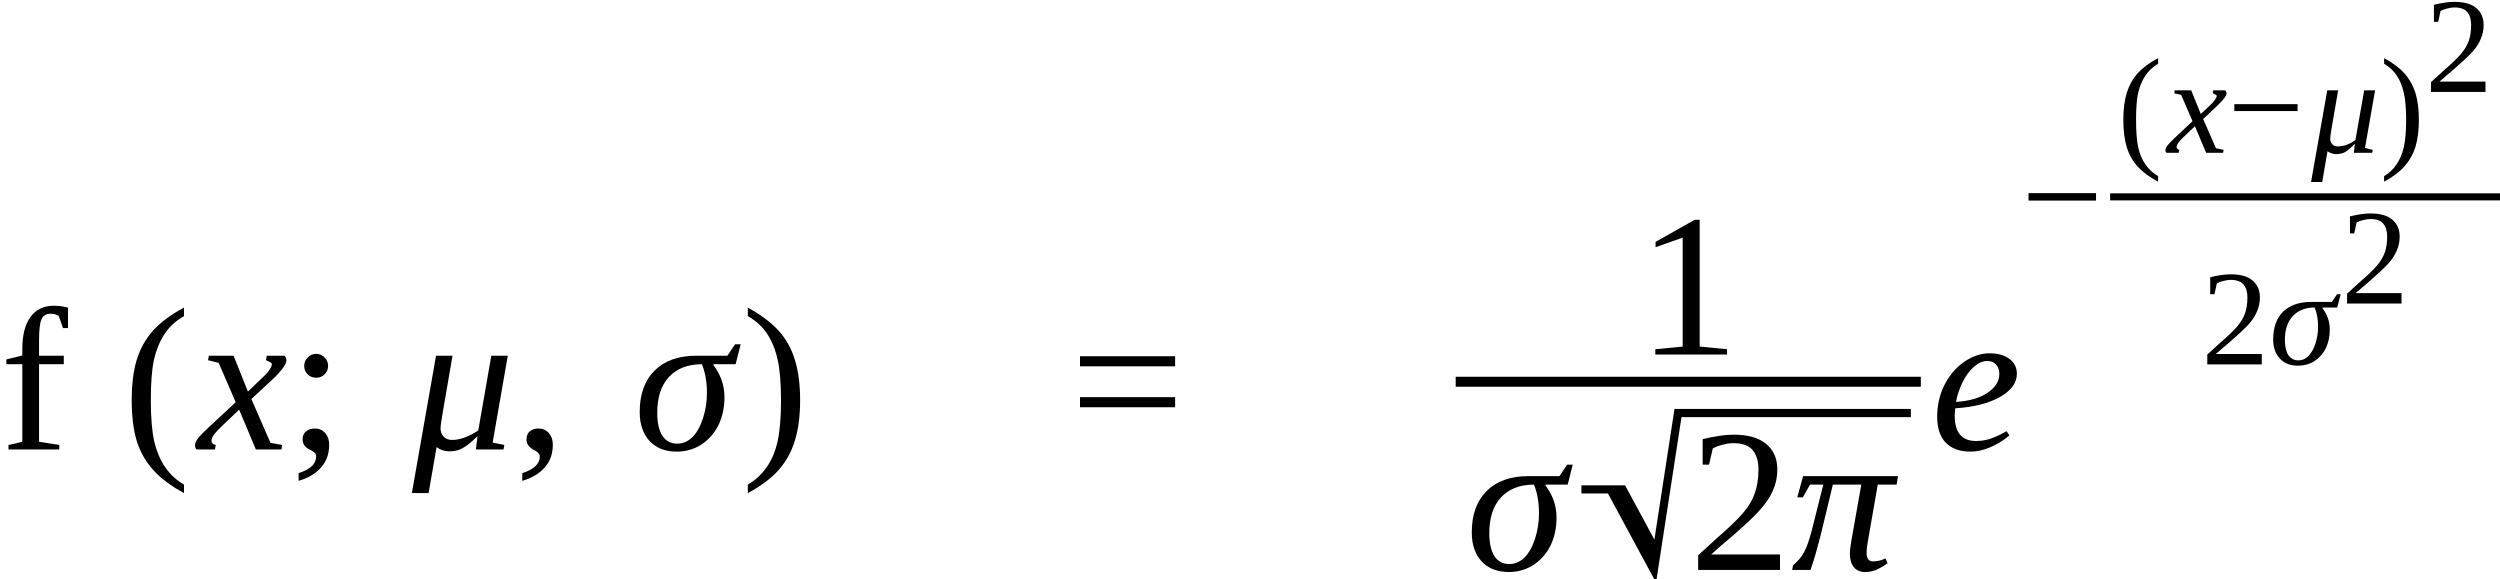
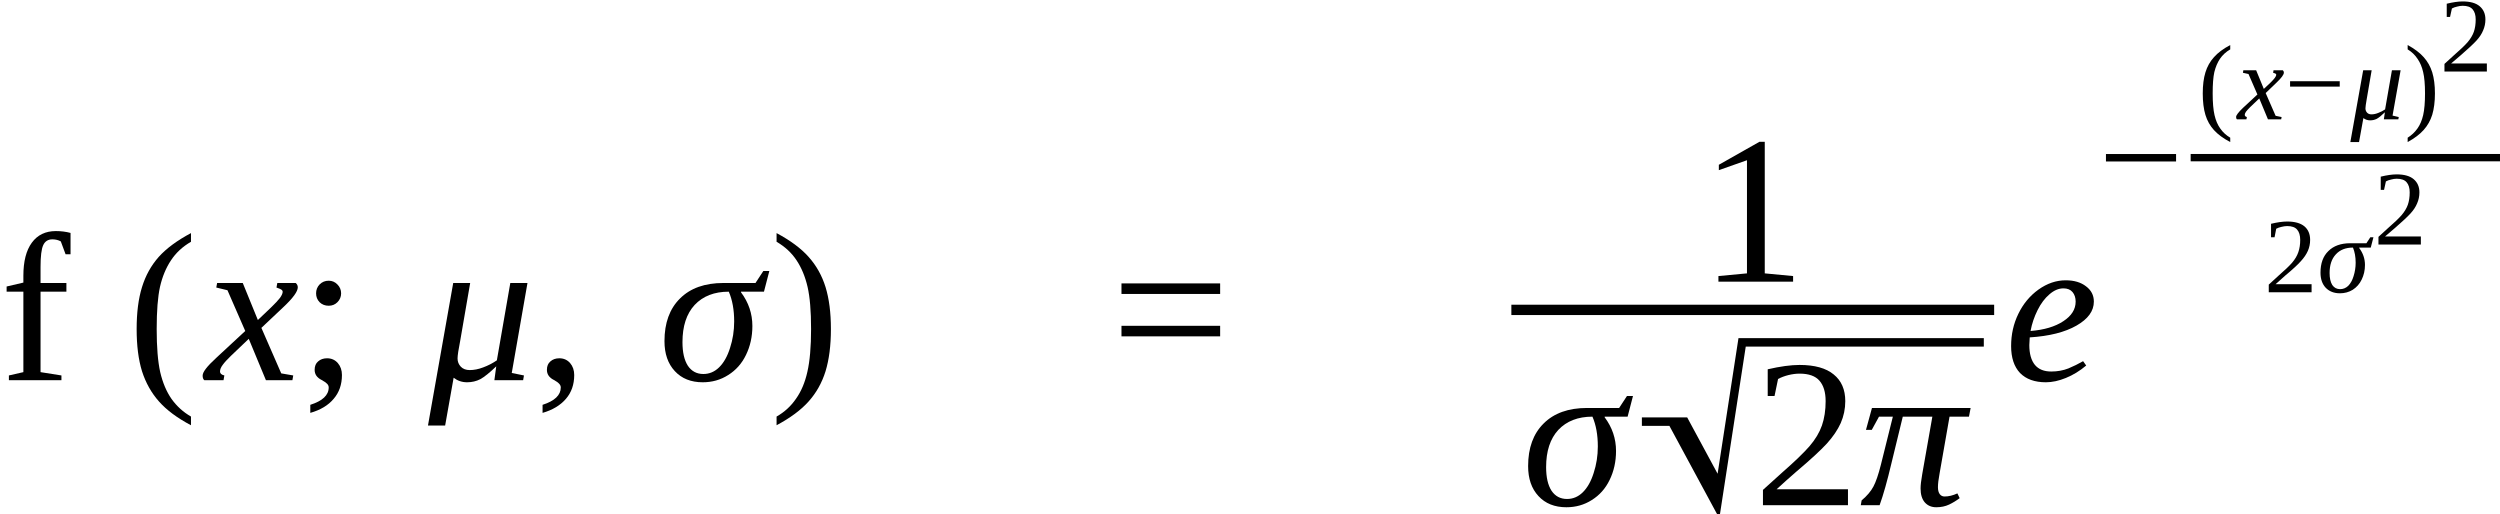
- <svg xmlns="http://www.w3.org/2000/svg" height="33.994pt" width="147.015pt" viewBox="0 -26.433 147.015 33.994">
-   <text font-size="12" text-anchor="middle" y="0" x="1.998" font-family="Times New Roman" fill="black">f</text>
-   <g transform="translate(7.214848, 0)">
-     <g transform="translate(0, -3.984375)">
-       <text font-size="12.013" transform="scale(0.998927, 1)" text-anchor="middle" y="3.982" x="2" font-family="Times New Roman" fill="black">(</text>
+ <svg xmlns="http://www.w3.org/2000/svg" height="38.802pt" width="188.851pt" viewBox="0 -28.721 188.851 38.802">
+   <text font-size="16" text-anchor="middle" y="0" x="2.664" font-family="Times New Roman" fill="black">f</text>
+   <g transform="translate(9.619797, 0)">
+     <g transform="translate(0, -5.3125)">
+       <text font-size="16.017" transform="scale(0.998927, 1)" text-anchor="middle" y="5.309" x="2.667" font-family="Times New Roman" fill="black">(</text>
    </g>
-     <g transform="translate(3.996094, 0)">
-       <text font-size="12" text-anchor="middle" y="0" x="3.062" font-family="Times New Roman" font-style="italic" fill="black">x</text>
-       <g transform="translate(5.724609, -3.984375)">
-         <text font-size="12" text-anchor="middle" y="3.984" x="1.667" font-family="Times New Roman" fill="black">;</text>
+     <g transform="translate(5.328125, 0)">
+       <text font-size="16" text-anchor="middle" y="0" x="4.113" font-family="Times New Roman" font-style="italic" fill="black">x</text>
+       <g transform="translate(7.664062, -5.3125)">
+         <text font-size="16" text-anchor="middle" y="5.312" x="2.223" font-family="Times New Roman" fill="black">;</text>
      </g>
-       <g transform="translate(12.39193, 0)">
-         <text font-size="12" text-anchor="middle" y="0" x="3.645" font-family="Times New Roman" font-style="italic" fill="black">μ</text>
+       <g transform="translate(16.55382, 0)">
+         <text font-size="16" text-anchor="middle" y="0" x="4.859" font-family="Times New Roman" font-style="italic" fill="black">μ</text>
      </g>
-       <g transform="translate(19.04818, -3.984375)">
-         <text font-size="12" text-anchor="middle" y="3.984" x="1.5" font-family="Times New Roman" fill="black">,</text>
+       <g transform="translate(25.42882, -5.3125)">
+         <text font-size="16" text-anchor="middle" y="5.312" x="2" font-family="Times New Roman" fill="black">,</text>
      </g>
-       <g transform="translate(26.04818, 0)">
-         <text font-size="12" text-anchor="middle" y="0" x="2.959" font-family="Times New Roman" font-style="italic" fill="black">σ</text>
+       <g transform="translate(34.76215, 0)">
+         <text font-size="16" text-anchor="middle" y="0" x="3.945" font-family="Times New Roman" font-style="italic" fill="black">σ</text>
      </g>
    </g>
-     <g transform="translate(36.37239, -3.984375)">
-       <text font-size="12.013" transform="scale(0.998927, 1)" text-anchor="middle" y="3.982" x="2" font-family="Times New Roman" fill="black">)</text>
+     <g transform="translate(48.52778, -5.3125)">
+       <text font-size="16.017" transform="scale(0.998927, 1)" text-anchor="middle" y="5.309" x="2.667" font-family="Times New Roman" fill="black">)</text>
    </g>
  </g>
-   <g transform="translate(47.58334, 0)" />
-   <g transform="translate(62.91667, -3.984375)">
-     <text font-size="12" text-anchor="middle" y="3.984" x="3.384" font-family="Times New Roman" fill="black">=</text>
+   <g transform="translate(63.4757, 0)" />
+   <g transform="translate(83.92015, -5.3125)">
+     <text font-size="16" text-anchor="middle" y="5.312" x="4.512" font-family="Times New Roman" fill="black">=</text>
  </g>
-   <g transform="translate(73.01759, 0)" />
-   <g transform="translate(85.60352, -3.984375)">
-     <g transform="translate(10.67629, -1.599609)">
-       <text font-size="12" text-anchor="middle" y="0" x="3" font-family="Times New Roman" fill="black">1</text>
+   <g transform="translate(97.38803, 0)" />
+   <g transform="translate(114.1693, -5.3125)">
+     <g transform="translate(14.23505, -2.132812)">
+       <text font-size="16" text-anchor="middle" y="0" x="4" font-family="Times New Roman" fill="black">1</text>
    </g>
-     <g transform="translate(0.585938, 11.06496)">
-       <text font-size="12" text-anchor="middle" y="0" x="2.959" font-family="Times New Roman" font-style="italic" fill="black">σ</text>
-       <g transform="translate(6.808125, 0)">
-         <g transform="translate(6.332531, 0)">
-           <text font-size="12" text-anchor="middle" y="0" x="3" font-family="Times New Roman" fill="black">2</text>
-           <g transform="translate(6, 0)">
-             <text font-size="12" text-anchor="middle" y="0" x="3.006" font-family="Times New Roman" font-style="italic" fill="black">π</text>
+     <g transform="translate(0.78125, 14.75328)">
+       <text font-size="16" text-anchor="middle" y="0" x="3.945" font-family="Times New Roman" font-style="italic" fill="black">σ</text>
+       <g transform="translate(9.0775, 0)">
+         <g transform="translate(8.443375, 0)">
+           <text font-size="16" text-anchor="middle" y="0" x="4" font-family="Times New Roman" fill="black">2</text>
+           <g transform="translate(8, 0)">
+             <text font-size="16" text-anchor="middle" y="0" x="4.008" font-family="Times New Roman" font-style="italic" fill="black">π</text>
          </g>
        </g>
-         <path stroke-linejoin="miter" d="M -0 -4.733 L 2.424 -4.733 L 4.354 -1.158 L 4.274 -0.639 L 2.193 -4.493 L 1.833 -4.493 L 4.259 0 L 5.679 -9.225 L 19.373 -9.225" stroke="black" stroke-linecap="butt" stroke-miterlimit="10" stroke-width="0.48" fill="none" />
+         <path stroke-linejoin="miter" d="M 0 -6.31 L 3.232 -6.31 L 5.806 -1.543 L 5.699 -0.852 L 2.924 -5.99 L 2.444 -5.99 L 5.679 0 L 7.572 -12.3 L 25.83 -12.3" stroke="black" stroke-linecap="butt" stroke-miterlimit="10" stroke-width="0.64" fill="none" />
      </g>
    </g>
-     <line y2="0" stroke-width="0.586" x2="27.353" stroke="black" stroke-linecap="butt" stroke-dasharray="none" y1="0" x1="0" fill="none" />
+     <line y2="0" stroke-width="0.781" x2="36.47" stroke="black" stroke-linecap="butt" stroke-dasharray="none" y1="0" x1="0" fill="none" />
  </g>
-   <g transform="translate(113.542, 0)">
-     <text font-size="12" text-anchor="middle" y="0" x="2.663" font-family="Times New Roman" font-style="italic" fill="black">e</text>
-     <g transform="translate(5.326172, -14.85618)">
-       <text font-size="8.52" text-anchor="middle" y="2.829" x="2.402" font-family="Times New Roman" fill="black">−</text>
-       <g transform="translate(5.220996, 0)">
-         <g transform="translate(0.416016, -2.592524)">
-           <g transform="translate(0, -2.65625)">
-             <text font-size="8.009" transform="scale(0.998927, 1)" text-anchor="middle" y="2.654" x="1.333" font-family="Times New Roman" fill="black">(</text>
+   <g transform="translate(151.4206, 0)">
+     <text font-size="16" text-anchor="middle" y="0" x="3.551" font-family="Times New Roman" font-style="italic" fill="black">e</text>
+     <g transform="translate(7.101562, -16.8123)">
+       <text font-size="11.36" text-anchor="middle" y="3.772" x="3.203" font-family="Times New Roman" fill="black">−</text>
+       <g transform="translate(6.961328, 0)">
+         <g transform="translate(0.554688, -2.895336)">
+           <g transform="translate(0, -2.678031)">
+             <text font-size="8.074" transform="scale(0.998927, 1)" text-anchor="middle" y="2.676" x="1.344" font-family="Times New Roman" fill="black">(</text>
          </g>
-           <g transform="translate(2.664063, 0)">
-             <text font-size="8" text-anchor="middle" y="0" x="2.041" font-family="Times New Roman" font-style="italic" fill="black">x</text>
-             <g transform="translate(3.816406, -2.65625)">
-               <text font-size="8" text-anchor="middle" y="2.656" x="2.256" font-family="Times New Roman" fill="black">−</text>
+           <g transform="translate(2.685908, 0)">
+             <text font-size="8.066" text-anchor="middle" y="0" x="2.074" font-family="Times New Roman" font-style="italic" fill="black">x</text>
+             <g transform="translate(3.863454, -2.678031)">
+               <text font-size="8.066" text-anchor="middle" y="2.678" x="2.274" font-family="Times New Roman" fill="black">−</text>
            </g>
-             <g transform="translate(8.328125, 0)">
-               <text font-size="8" text-anchor="middle" y="0" x="2.43" font-family="Times New Roman" font-style="italic" fill="black">μ</text>
+             <g transform="translate(8.412169, 0)">
+               <text font-size="8.066" text-anchor="middle" y="0" x="2.45" font-family="Times New Roman" font-style="italic" fill="black">μ</text>
            </g>
          </g>
-           <g transform="translate(15.42969, -2.65625)">
-             <text font-size="8.009" transform="scale(0.998927, 1)" text-anchor="middle" y="2.654" x="1.333" font-family="Times New Roman" fill="black">)</text>
+           <g transform="translate(15.57196, -2.678031)">
+             <text font-size="8.074" transform="scale(0.998927, 1)" text-anchor="middle" y="2.676" x="1.344" font-family="Times New Roman" fill="black">)</text>
          </g>
-           <g transform="translate(18.09375, -3.578125)">
+           <g transform="translate(18.25787, -3.607466)">
            <text font-size="8" text-anchor="middle" y="0" x="2" font-family="Times New Roman" fill="black">2</text>
          </g>
        </g>
-         <g transform="translate(5.353516, 9.850337)">
-           <text font-size="8" text-anchor="middle" y="0" x="2" font-family="Times New Roman" fill="black">2</text>
-           <g transform="translate(4, 0)">
-             <text font-size="8" text-anchor="middle" y="0" x="1.973" font-family="Times New Roman" font-style="italic" fill="black">σ</text>
-             <g transform="translate(4.21875, -3.578125)">
+         <g transform="translate(5.540552, 10.16833)">
+           <text font-size="8.066" text-anchor="middle" y="0" x="2.016" font-family="Times New Roman" fill="black">2</text>
+           <g transform="translate(4.0328, 0)">
+             <text font-size="8.066" text-anchor="middle" y="0" x="1.989" font-family="Times New Roman" font-style="italic" fill="black">σ</text>
+             <g transform="translate(4.253344, -3.607466)">
              <text font-size="8" text-anchor="middle" y="0" x="2" font-family="Times New Roman" fill="black">2</text>
            </g>
          </g>
        </g>
-         <line y2="0" stroke-width="0.416" x2="22.926" stroke="black" stroke-linecap="butt" stroke-dasharray="none" y1="0" x1="0" fill="none" />
+         <line y2="0" stroke-width="0.555" x2="23.367" stroke="black" stroke-linecap="butt" stroke-dasharray="none" y1="0" x1="0" fill="none" />
      </g>
    </g>
  </g>
</svg>
